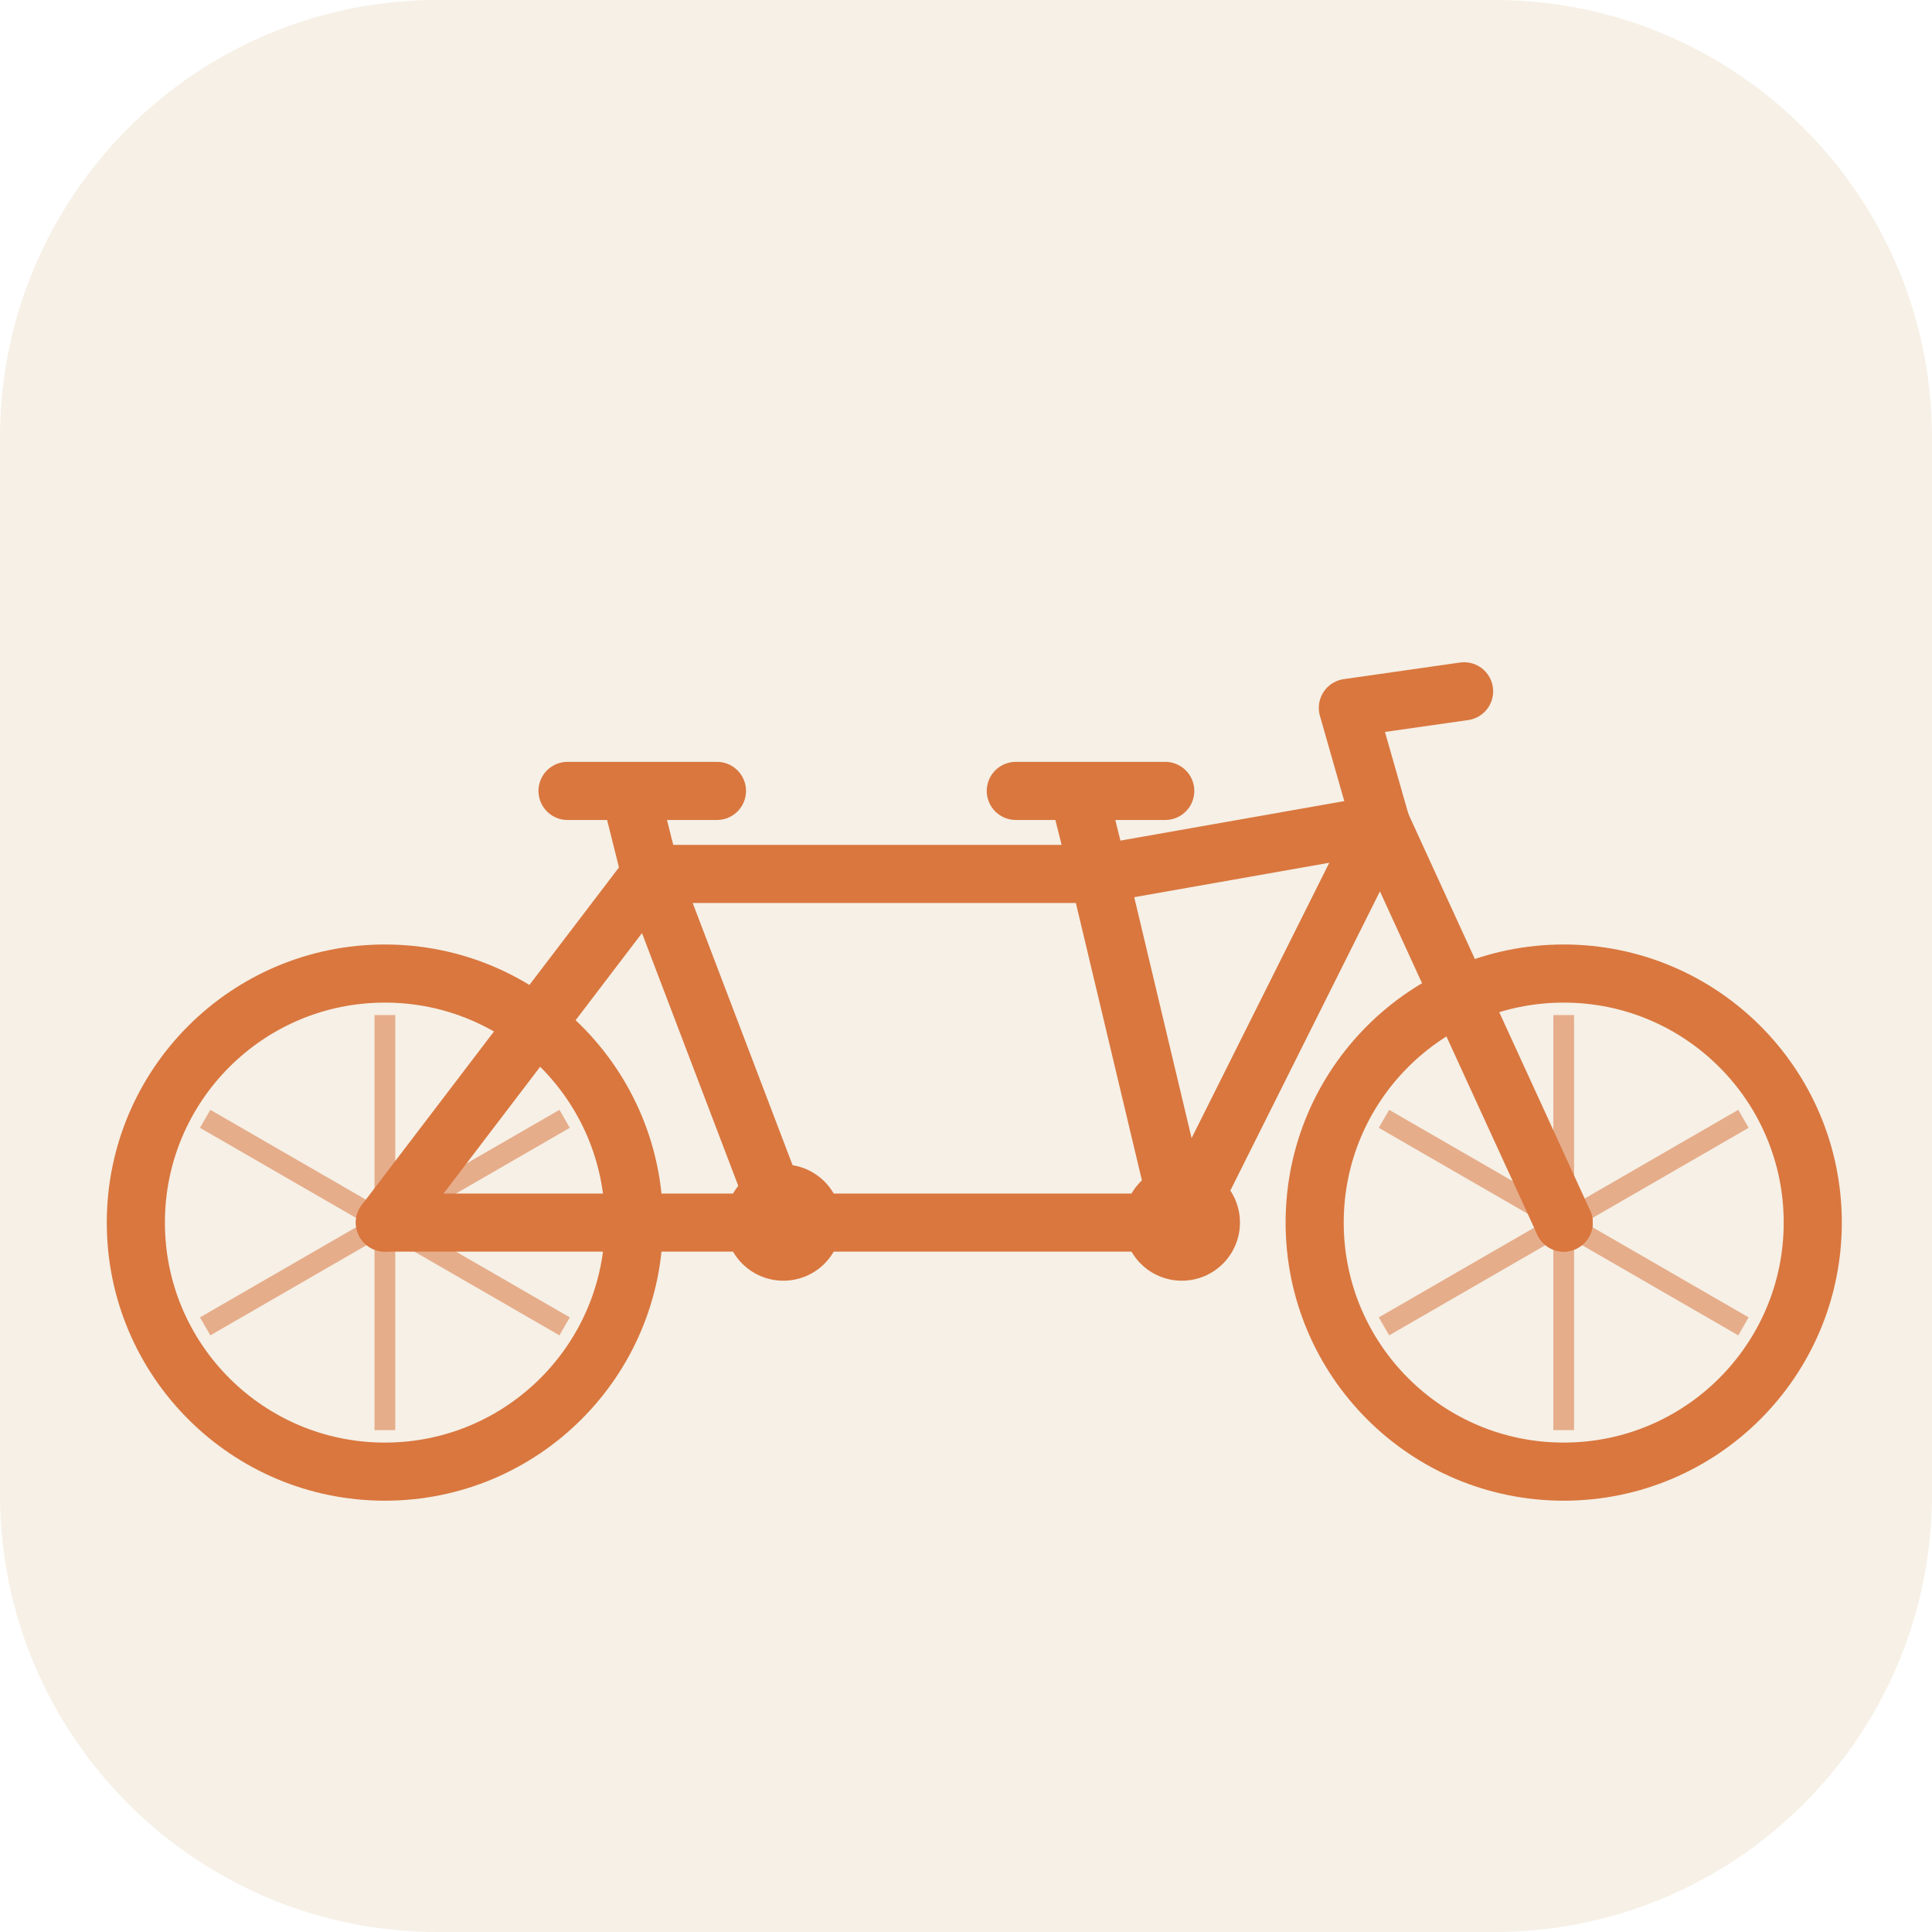
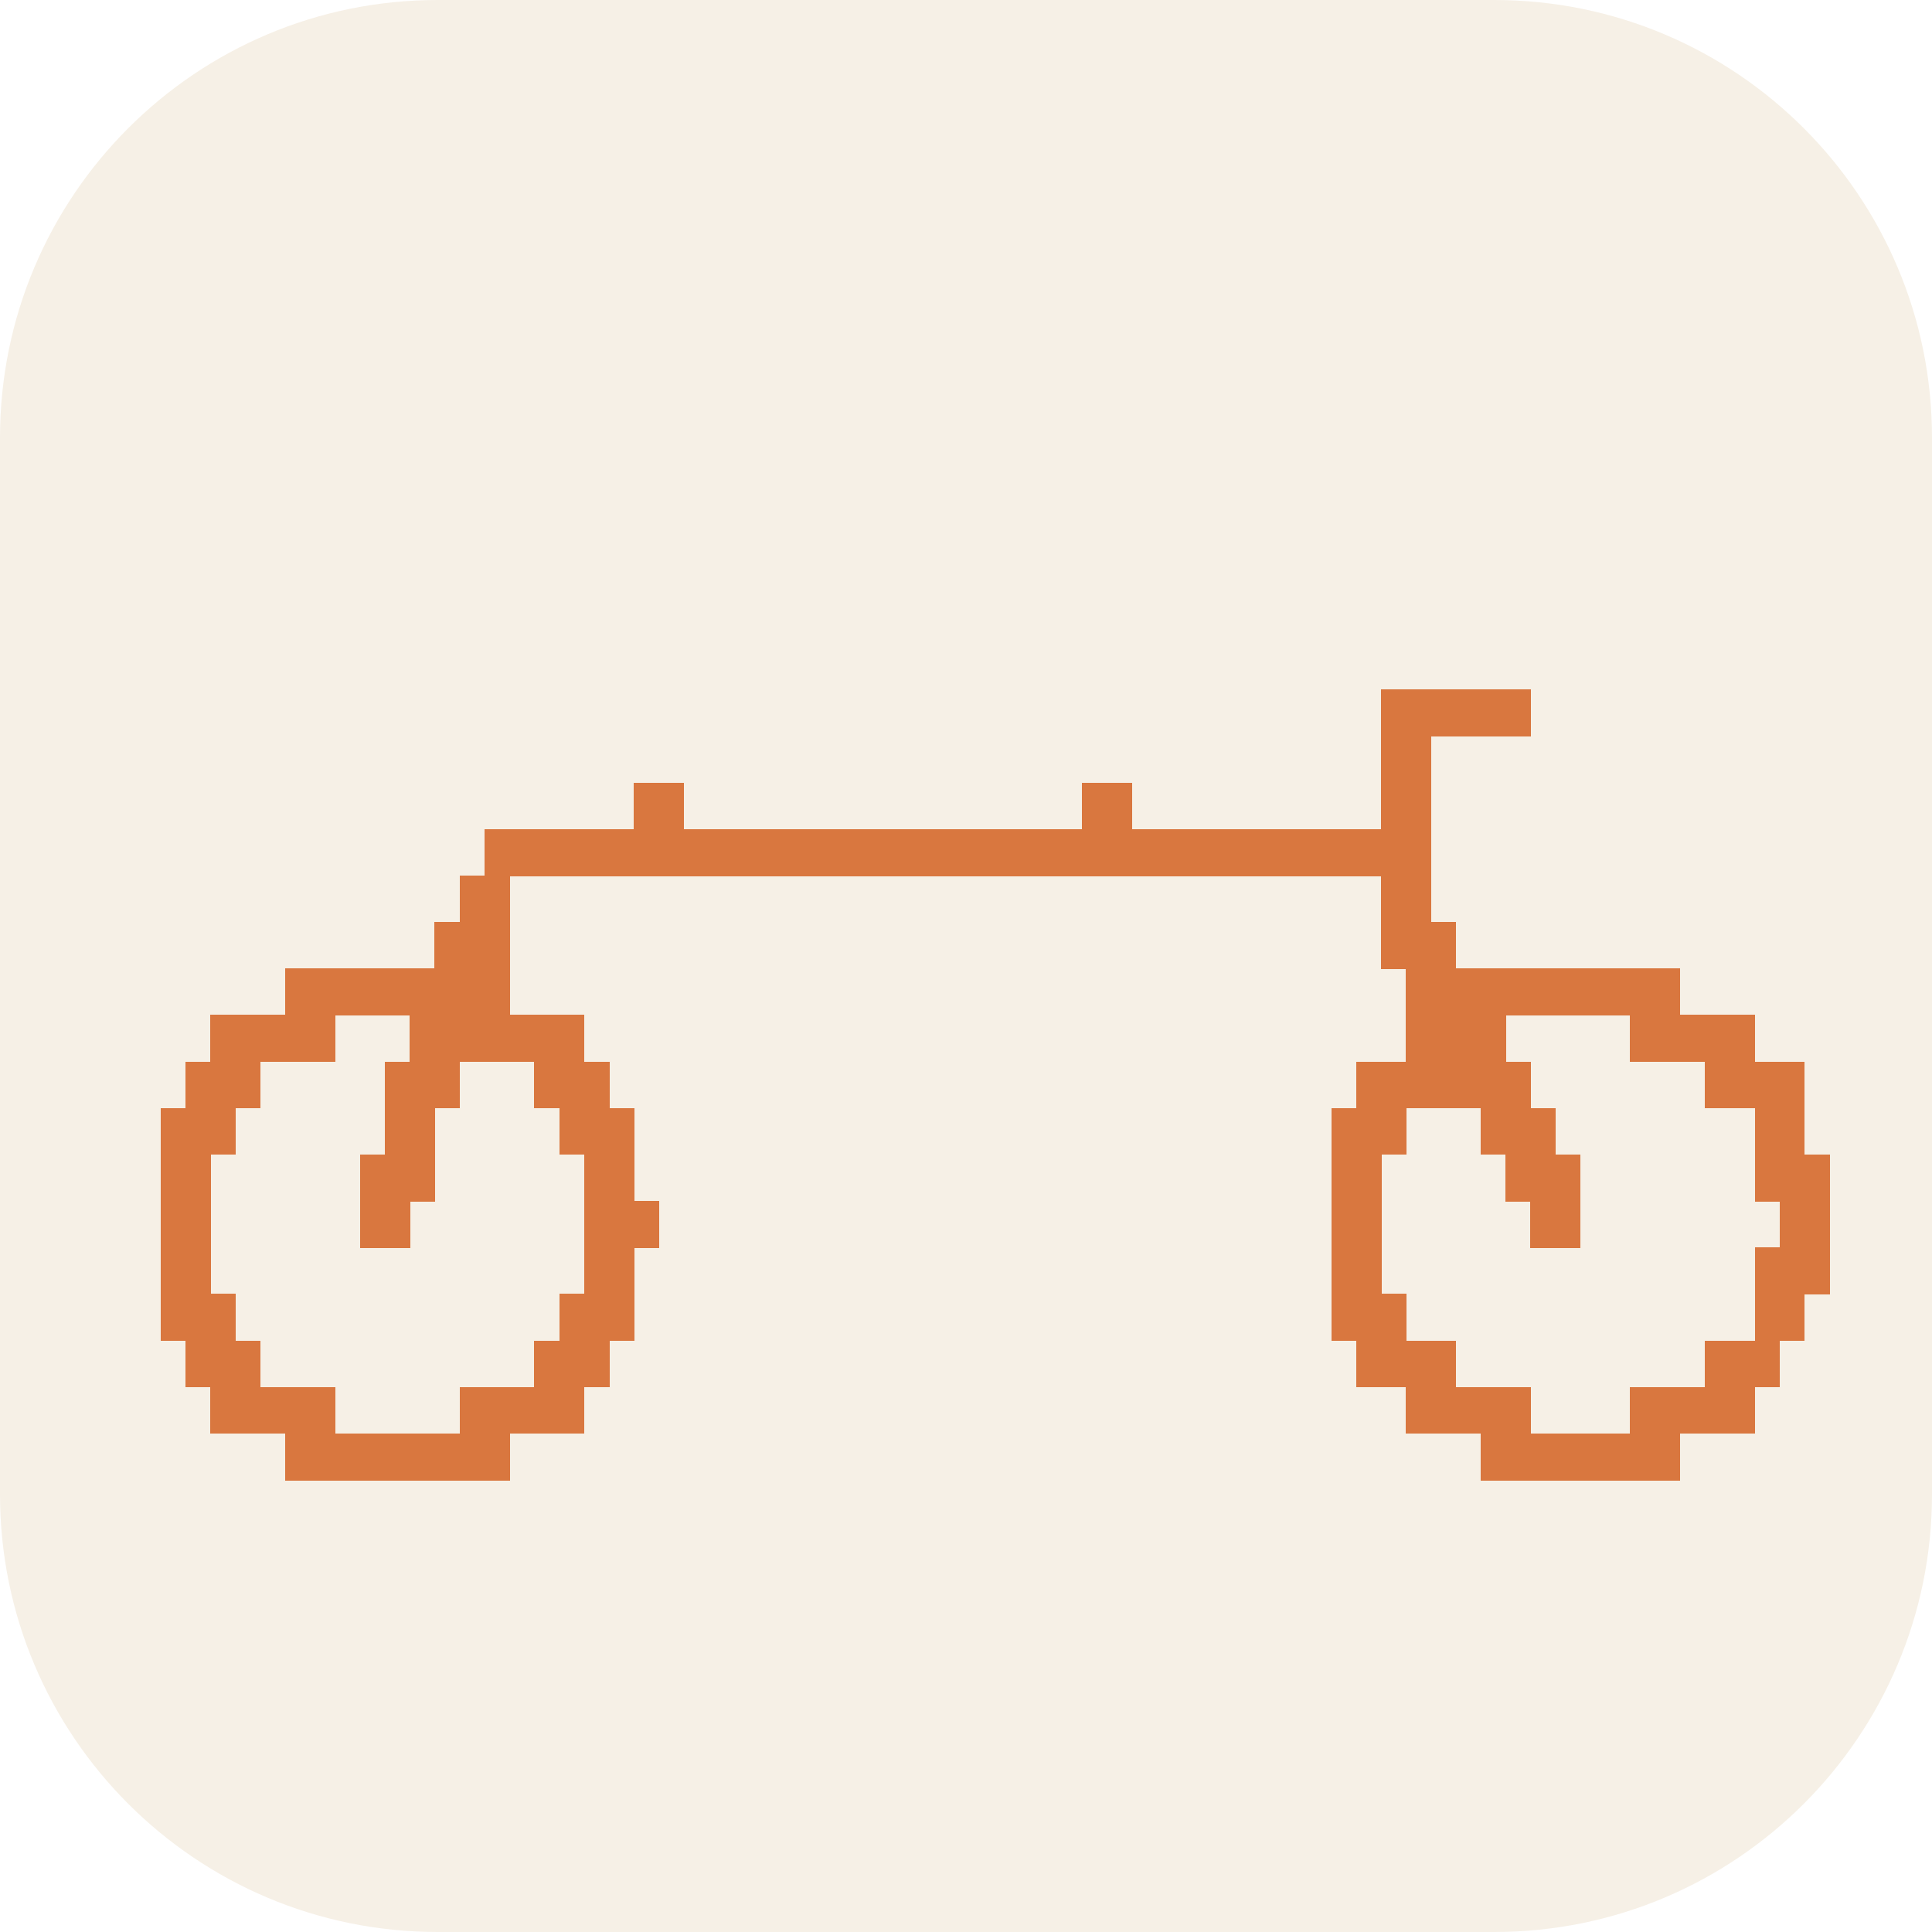
<svg xmlns="http://www.w3.org/2000/svg" viewBox="0 0 256 256">
  <rect width="256" height="256" rx="58" fill="#F6F0E6" />
  <g transform="translate(-4 52) scale(1.1)">
-     <g stroke="#D9773F" stroke-width="2.5" opacity=".55">
-       <line x1="50" y1="75" x2="50" y2="125" transform="rotate(0 50 100)" />
-       <line x1="50" y1="75" x2="50" y2="125" transform="rotate(60 50 100)" />
-       <line x1="50" y1="75" x2="50" y2="125" transform="rotate(120 50 100)" />
+     <g fill="#D9773F" shape-rendering="crispEdges">
+       <rect x="23.0" y="86.2" width="3.05" height="5.65" />
+       <rect x="23.0" y="91.8" width="3.05" height="5.65" />
+       <rect x="23.0" y="97.4" width="3.05" height="5.65" />
+       <rect x="23.0" y="103.0" width="3.05" height="5.65" />
+       <rect x="23.0" y="108.6" width="3.05" height="5.65" />
+       <rect x="26.0" y="80.6" width="3.05" height="5.65" />
+       <rect x="26.0" y="86.2" width="3.05" height="5.65" />
+       <rect x="26.0" y="91.8" width="3.05" height="5.65" />
+       <rect x="26.0" y="97.4" width="3.05" height="5.65" />
+       <rect x="26.0" y="103.0" width="3.05" height="5.65" />
+       <rect x="26.0" y="108.6" width="3.05" height="5.65" />
+       <rect x="26.0" y="114.2" width="3.05" height="5.65" />
+       <rect x="29.0" y="75.0" width="3.05" height="5.65" />
+       <rect x="29.0" y="80.6" width="3.05" height="5.65" />
+       <rect x="29.0" y="86.2" width="3.05" height="5.65" />
+       <rect x="29.0" y="108.6" width="3.05" height="5.65" />
+       <rect x="29.0" y="114.2" width="3.05" height="5.65" />
+       <rect x="29.0" y="119.8" width="3.05" height="5.65" />
+       <rect x="32.0" y="75.0" width="3.05" height="5.65" />
+       <rect x="32.0" y="80.6" width="3.05" height="5.65" />
+       <rect x="32.0" y="114.2" width="3.05" height="5.65" />
+       <rect x="32.0" y="119.8" width="3.05" height="5.65" />
+       <rect x="35.0" y="75.0" width="3.05" height="5.65" />
+       <rect x="35.0" y="119.8" width="3.05" height="5.65" />
+       <rect x="38.0" y="69.4" width="3.05" height="5.65" />
+       <rect x="38.0" y="75.0" width="3.05" height="5.65" />
+       <rect x="38.0" y="119.8" width="3.05" height="5.65" />
+       <rect x="38.0" y="125.4" width="3.05" height="5.65" />
+       <rect x="41.0" y="69.4" width="3.05" height="5.65" />
+       <rect x="41.0" y="75.0" width="3.05" height="5.65" />
+       <rect x="41.0" y="119.8" width="3.05" height="5.65" />
+       <rect x="41.0" y="125.4" width="3.05" height="5.65" />
+       <rect x="44.0" y="69.4" width="3.05" height="5.65" />
+       <rect x="44.0" y="125.4" width="3.05" height="5.65" />
+       <rect x="47.0" y="69.4" width="3.05" height="5.65" />
+       <rect x="47.0" y="91.8" width="3.05" height="5.65" />
+       <rect x="47.0" y="97.4" width="3.05" height="5.65" />
+       <rect x="47.0" y="125.4" width="3.05" height="5.65" />
+       <rect x="50.0" y="69.4" width="3.05" height="5.65" />
+       <rect x="50.0" y="80.6" width="3.05" height="5.65" />
+       <rect x="50.0" y="86.2" width="3.05" height="5.65" />
+       <rect x="50.0" y="91.8" width="3.05" height="5.65" />
+       <rect x="50.0" y="97.4" width="3.05" height="5.65" />
+       <rect x="50.0" y="125.4" width="3.05" height="5.65" />
+       <rect x="53.0" y="69.4" width="3.05" height="5.65" />
+       <rect x="53.0" y="75.0" width="3.05" height="5.65" />
+       <rect x="53.0" y="80.6" width="3.05" height="5.65" />
+       <rect x="53.0" y="86.2" width="3.05" height="5.65" />
+       <rect x="53.0" y="91.8" width="3.05" height="5.65" />
+       <rect x="53.0" y="125.4" width="3.05" height="5.65" />
+       <rect x="56.0" y="63.8" width="3.05" height="5.65" />
+       <rect x="56.0" y="69.4" width="3.05" height="5.65" />
+       <rect x="56.0" y="75.0" width="3.05" height="5.65" />
+       <rect x="56.0" y="80.6" width="3.05" height="5.65" />
+       <rect x="56.0" y="125.4" width="3.05" height="5.65" />
+       <rect x="59.0" y="58.2" width="3.05" height="5.65" />
+       <rect x="59.0" y="63.8" width="3.05" height="5.65" />
+       <rect x="59.0" y="69.4" width="3.05" height="5.65" />
+       <rect x="59.0" y="75.0" width="3.05" height="5.65" />
+       <rect x="59.0" y="119.8" width="3.05" height="5.65" />
+       <rect x="59.0" y="125.4" width="3.05" height="5.65" />
+       <rect x="62.0" y="52.6" width="3.05" height="5.65" />
+       <rect x="62.0" y="58.2" width="3.05" height="5.65" />
+       <rect x="62.0" y="63.8" width="3.05" height="5.65" />
+       <rect x="62.0" y="69.4" width="3.05" height="5.65" />
+       <rect x="62.0" y="75.0" width="3.05" height="5.65" />
+       <rect x="62.0" y="119.8" width="3.05" height="5.65" />
+       <rect x="62.0" y="125.4" width="3.05" height="5.65" />
+       <rect x="65.0" y="52.6" width="3.05" height="5.65" />
+       <rect x="65.0" y="75.0" width="3.05" height="5.65" />
+       <rect x="65.0" y="119.8" width="3.05" height="5.65" />
+       <rect x="68.0" y="52.6" width="3.05" height="5.65" />
+       <rect x="68.0" y="75.0" width="3.05" height="5.65" />
+       <rect x="68.0" y="80.6" width="3.05" height="5.65" />
+       <rect x="68.0" y="114.2" width="3.05" height="5.65" />
+       <rect x="68.0" y="119.8" width="3.05" height="5.65" />
+       <rect x="71.0" y="52.6" width="3.05" height="5.65" />
+       <rect x="71.0" y="75.0" width="3.05" height="5.65" />
+       <rect x="71.0" y="80.6" width="3.05" height="5.65" />
+       <rect x="71.0" y="86.2" width="3.05" height="5.65" />
+       <rect x="71.0" y="108.6" width="3.05" height="5.65" />
+       <rect x="71.0" y="114.2" width="3.05" height="5.65" />
+       <rect x="71.0" y="119.8" width="3.05" height="5.65" />
+       <rect x="74.0" y="52.6" width="3.05" height="5.65" />
+       <rect x="74.0" y="80.6" width="3.05" height="5.65" />
+       <rect x="74.0" y="86.2" width="3.05" height="5.65" />
+       <rect x="74.0" y="91.8" width="3.05" height="5.65" />
+       <rect x="74.0" y="97.4" width="3.05" height="5.65" />
+       <rect x="74.0" y="103.0" width="3.05" height="5.65" />
+       <rect x="74.0" y="108.6" width="3.05" height="5.65" />
+       <rect x="74.0" y="114.2" width="3.05" height="5.65" />
+       <rect x="77.0" y="52.6" width="3.05" height="5.65" />
+       <rect x="77.0" y="86.2" width="3.05" height="5.65" />
+       <rect x="77.0" y="91.8" width="3.05" height="5.65" />
+       <rect x="77.0" y="97.4" width="3.05" height="5.65" />
+       <rect x="77.0" y="103.0" width="3.05" height="5.65" />
+       <rect x="77.0" y="108.6" width="3.05" height="5.65" />
+       <rect x="80.0" y="47.0" width="3.05" height="5.65" />
+       <rect x="80.0" y="52.6" width="3.05" height="5.65" />
+       <rect x="80.0" y="97.4" width="3.05" height="5.65" />
+       <rect x="83.0" y="47.0" width="3.05" height="5.65" />
+       <rect x="83.0" y="52.6" width="3.05" height="5.65" />
+       <rect x="86.0" y="52.6" width="3.05" height="5.65" />
+       <rect x="89.0" y="52.6" width="3.05" height="5.65" />
+       <rect x="92.0" y="52.6" width="3.05" height="5.65" />
+       <rect x="95.0" y="52.6" width="3.05" height="5.65" />
+       <rect x="98.0" y="52.6" width="3.05" height="5.65" />
+       <rect x="101.0" y="52.6" width="3.05" height="5.65" />
+       <rect x="104.0" y="52.6" width="3.05" height="5.65" />
+       <rect x="107.0" y="52.6" width="3.05" height="5.65" />
+       <rect x="110.0" y="52.6" width="3.05" height="5.65" />
+       <rect x="113.0" y="52.6" width="3.05" height="5.65" />
+       <rect x="116.0" y="52.6" width="3.05" height="5.65" />
+       <rect x="119.0" y="52.6" width="3.05" height="5.65" />
+       <rect x="122.0" y="52.6" width="3.05" height="5.65" />
+       <rect x="125.0" y="52.6" width="3.05" height="5.65" />
+       <rect x="128.0" y="52.6" width="3.05" height="5.65" />
+       <rect x="131.0" y="52.6" width="3.05" height="5.65" />
+       <rect x="134.0" y="47.0" width="3.05" height="5.65" />
+       <rect x="134.0" y="52.6" width="3.05" height="5.65" />
+       <rect x="137.0" y="47.0" width="3.05" height="5.65" />
+       <rect x="137.0" y="52.6" width="3.05" height="5.65" />
+       <rect x="140.0" y="52.6" width="3.05" height="5.65" />
+       <rect x="143.0" y="52.6" width="3.05" height="5.65" />
+       <rect x="146.0" y="52.6" width="3.05" height="5.65" />
+       <rect x="149.0" y="52.6" width="3.05" height="5.65" />
+       <rect x="152.0" y="52.6" width="3.05" height="5.65" />
+       <rect x="155.0" y="52.6" width="3.05" height="5.65" />
+       <rect x="158.0" y="52.6" width="3.05" height="5.65" />
+       <rect x="161.0" y="52.6" width="3.05" height="5.65" />
+       <rect x="164.0" y="52.6" width="3.05" height="5.65" />
+       <rect x="164.0" y="86.2" width="3.05" height="5.65" />
+       <rect x="164.0" y="91.8" width="3.05" height="5.65" />
+       <rect x="164.0" y="97.4" width="3.05" height="5.65" />
+       <rect x="164.0" y="103.0" width="3.05" height="5.65" />
+       <rect x="164.0" y="108.6" width="3.05" height="5.65" />
+       <rect x="167.0" y="52.6" width="3.05" height="5.65" />
+       <rect x="167.0" y="80.6" width="3.05" height="5.65" />
+       <rect x="167.0" y="86.2" width="3.05" height="5.65" />
+       <rect x="167.0" y="91.8" width="3.05" height="5.65" />
+       <rect x="167.0" y="97.4" width="3.05" height="5.65" />
+       <rect x="167.0" y="103.0" width="3.05" height="5.65" />
+       <rect x="167.0" y="108.6" width="3.05" height="5.65" />
+       <rect x="167.0" y="114.2" width="3.05" height="5.65" />
+       <rect x="170.0" y="35.8" width="3.05" height="5.65" />
+       <rect x="170.0" y="41.4" width="3.05" height="5.65" />
+       <rect x="170.0" y="47.0" width="3.05" height="5.65" />
+       <rect x="170.0" y="52.6" width="3.05" height="5.65" />
+       <rect x="170.0" y="58.2" width="3.05" height="5.65" />
+       <rect x="170.0" y="63.8" width="3.05" height="5.65" />
+       <rect x="170.0" y="80.6" width="3.05" height="5.65" />
+       <rect x="170.0" y="86.2" width="3.05" height="5.65" />
+       <rect x="170.0" y="108.6" width="3.05" height="5.65" />
+       <rect x="170.0" y="114.2" width="3.05" height="5.65" />
+       <rect x="173.0" y="35.8" width="3.05" height="5.65" />
+       <rect x="173.0" y="41.4" width="3.05" height="5.65" />
+       <rect x="173.0" y="47.0" width="3.05" height="5.65" />
+       <rect x="173.0" y="52.6" width="3.05" height="5.65" />
+       <rect x="173.0" y="58.2" width="3.05" height="5.65" />
+       <rect x="173.0" y="63.8" width="3.05" height="5.65" />
+       <rect x="173.0" y="69.4" width="3.05" height="5.65" />
+       <rect x="173.0" y="75.0" width="3.05" height="5.65" />
+       <rect x="173.0" y="80.6" width="3.05" height="5.65" />
+       <rect x="173.0" y="114.2" width="3.05" height="5.65" />
+       <rect x="173.0" y="119.8" width="3.05" height="5.65" />
+       <rect x="176.0" y="35.8" width="3.05" height="5.65" />
+       <rect x="176.0" y="63.8" width="3.05" height="5.65" />
+       <rect x="176.0" y="69.4" width="3.05" height="5.65" />
+       <rect x="176.0" y="75.0" width="3.05" height="5.65" />
+       <rect x="176.0" y="80.6" width="3.05" height="5.65" />
+       <rect x="176.0" y="114.2" width="3.05" height="5.65" />
+       <rect x="176.0" y="119.8" width="3.05" height="5.65" />
+       <rect x="179.0" y="35.8" width="3.05" height="5.65" />
+       <rect x="179.0" y="69.4" width="3.05" height="5.65" />
+       <rect x="179.0" y="75.0" width="3.05" height="5.65" />
+       <rect x="179.0" y="80.6" width="3.05" height="5.65" />
+       <rect x="179.0" y="119.8" width="3.05" height="5.65" />
+       <rect x="182.0" y="35.8" width="3.05" height="5.65" />
+       <rect x="182.0" y="69.4" width="3.05" height="5.65" />
+       <rect x="182.0" y="75.0" width="3.05" height="5.65" />
+       <rect x="182.0" y="80.6" width="3.05" height="5.65" />
+       <rect x="182.0" y="86.2" width="3.05" height="5.65" />
+       <rect x="182.0" y="119.8" width="3.05" height="5.65" />
+       <rect x="182.0" y="125.4" width="3.05" height="5.65" />
+       <rect x="185.0" y="35.8" width="3.05" height="5.65" />
+       <rect x="185.0" y="69.4" width="3.05" height="5.65" />
+       <rect x="185.0" y="80.6" width="3.05" height="5.65" />
+       <rect x="185.0" y="86.2" width="3.05" height="5.65" />
+       <rect x="185.0" y="91.8" width="3.05" height="5.65" />
+       <rect x="185.0" y="119.8" width="3.05" height="5.65" />
+       <rect x="185.0" y="125.4" width="3.05" height="5.65" />
+       <rect x="188.0" y="69.4" width="3.05" height="5.65" />
+       <rect x="188.0" y="86.2" width="3.05" height="5.65" />
+       <rect x="188.0" y="91.8" width="3.05" height="5.65" />
+       <rect x="188.0" y="97.4" width="3.05" height="5.65" />
+       <rect x="188.0" y="125.4" width="3.05" height="5.65" />
+       <rect x="191.0" y="69.4" width="3.05" height="5.65" />
+       <rect x="191.0" y="91.8" width="3.05" height="5.65" />
+       <rect x="191.0" y="97.4" width="3.05" height="5.65" />
+       <rect x="191.0" y="125.4" width="3.05" height="5.65" />
+       <rect x="194.0" y="69.4" width="3.05" height="5.65" />
+       <rect x="194.0" y="125.4" width="3.05" height="5.65" />
+       <rect x="197.0" y="69.4" width="3.05" height="5.65" />
+       <rect x="197.0" y="125.4" width="3.05" height="5.65" />
+       <rect x="200.0" y="69.4" width="3.05" height="5.65" />
+       <rect x="200.0" y="75.0" width="3.05" height="5.65" />
+       <rect x="200.0" y="119.8" width="3.05" height="5.65" />
+       <rect x="200.0" y="125.4" width="3.05" height="5.65" />
+       <rect x="203.0" y="69.4" width="3.05" height="5.65" />
+       <rect x="203.0" y="75.0" width="3.05" height="5.65" />
+       <rect x="203.0" y="119.8" width="3.05" height="5.65" />
+       <rect x="203.0" y="125.4" width="3.05" height="5.65" />
+       <rect x="206.0" y="75.0" width="3.05" height="5.65" />
+       <rect x="206.0" y="119.8" width="3.05" height="5.65" />
+       <rect x="209.0" y="75.0" width="3.05" height="5.65" />
+       <rect x="209.0" y="80.6" width="3.05" height="5.65" />
+       <rect x="209.0" y="114.2" width="3.05" height="5.65" />
+       <rect x="209.0" y="119.8" width="3.05" height="5.65" />
+       <rect x="212.0" y="75.0" width="3.05" height="5.65" />
+       <rect x="212.0" y="80.6" width="3.05" height="5.65" />
+       <rect x="212.0" y="114.2" width="3.05" height="5.65" />
+       <rect x="212.0" y="119.8" width="3.05" height="5.65" />
+       <rect x="215.0" y="80.6" width="3.05" height="5.65" />
+       <rect x="215.0" y="86.2" width="3.05" height="5.65" />
+       <rect x="215.0" y="91.8" width="3.05" height="5.65" />
+       <rect x="215.0" y="103.0" width="3.05" height="5.65" />
+       <rect x="215.0" y="108.6" width="3.05" height="5.65" />
+       <rect x="215.0" y="114.2" width="3.05" height="5.65" />
+       <rect x="218.0" y="80.6" width="3.05" height="5.65" />
+       <rect x="218.0" y="86.2" width="3.05" height="5.65" />
+       <rect x="218.0" y="91.8" width="3.05" height="5.65" />
+       <rect x="218.0" y="97.4" width="3.05" height="5.65" />
+       <rect x="218.0" y="103.0" width="3.05" height="5.65" />
+       <rect x="218.0" y="108.6" width="3.05" height="5.65" />
+       <rect x="221.0" y="91.8" width="3.05" height="5.65" />
+       <rect x="221.0" y="97.4" width="3.05" height="5.65" />
+       <rect x="221.0" y="103.0" width="3.05" height="5.65" />
    </g>
-     <circle cx="50" cy="100" r="30" stroke="#D9773F" stroke-width="7" fill="none" />
-     <circle cx="50" cy="100" r="3.5" fill="#D9773F" />
-     <g stroke="#D9773F" stroke-width="2.5" opacity=".55">
-       <line x1="192" y1="75" x2="192" y2="125" transform="rotate(0 192 100)" />
-       <line x1="192" y1="75" x2="192" y2="125" transform="rotate(60 192 100)" />
-       <line x1="192" y1="75" x2="192" y2="125" transform="rotate(120 192 100)" />
-     </g>
-     <circle cx="192" cy="100" r="30" stroke="#D9773F" stroke-width="7" fill="none" />
-     <circle cx="192" cy="100" r="3.5" fill="#D9773F" />
-     <g fill="none" stroke="#D9773F" stroke-width="7" stroke-linecap="round" stroke-linejoin="round">
-       <path d="M50 100 L82 58 L98 100 Z" />
-       <path d="M82 58 L136 58 L146 100 L98 100" />
-       <path d="M136 58 L170 52 M146 100 L170 52 L192 100" />
-       <path d="M170 52 L166 38 L180 36" />
-       <path d="M136 58 L134 50 M82 58 L80 50" />
-       <path d="M72 48 H90 M126 48 H144" />
-     </g>
-     <circle cx="98" cy="100" r="7" fill="#D9773F" />
-     <circle cx="146" cy="100" r="7" fill="#D9773F" />
  </g>
</svg>
